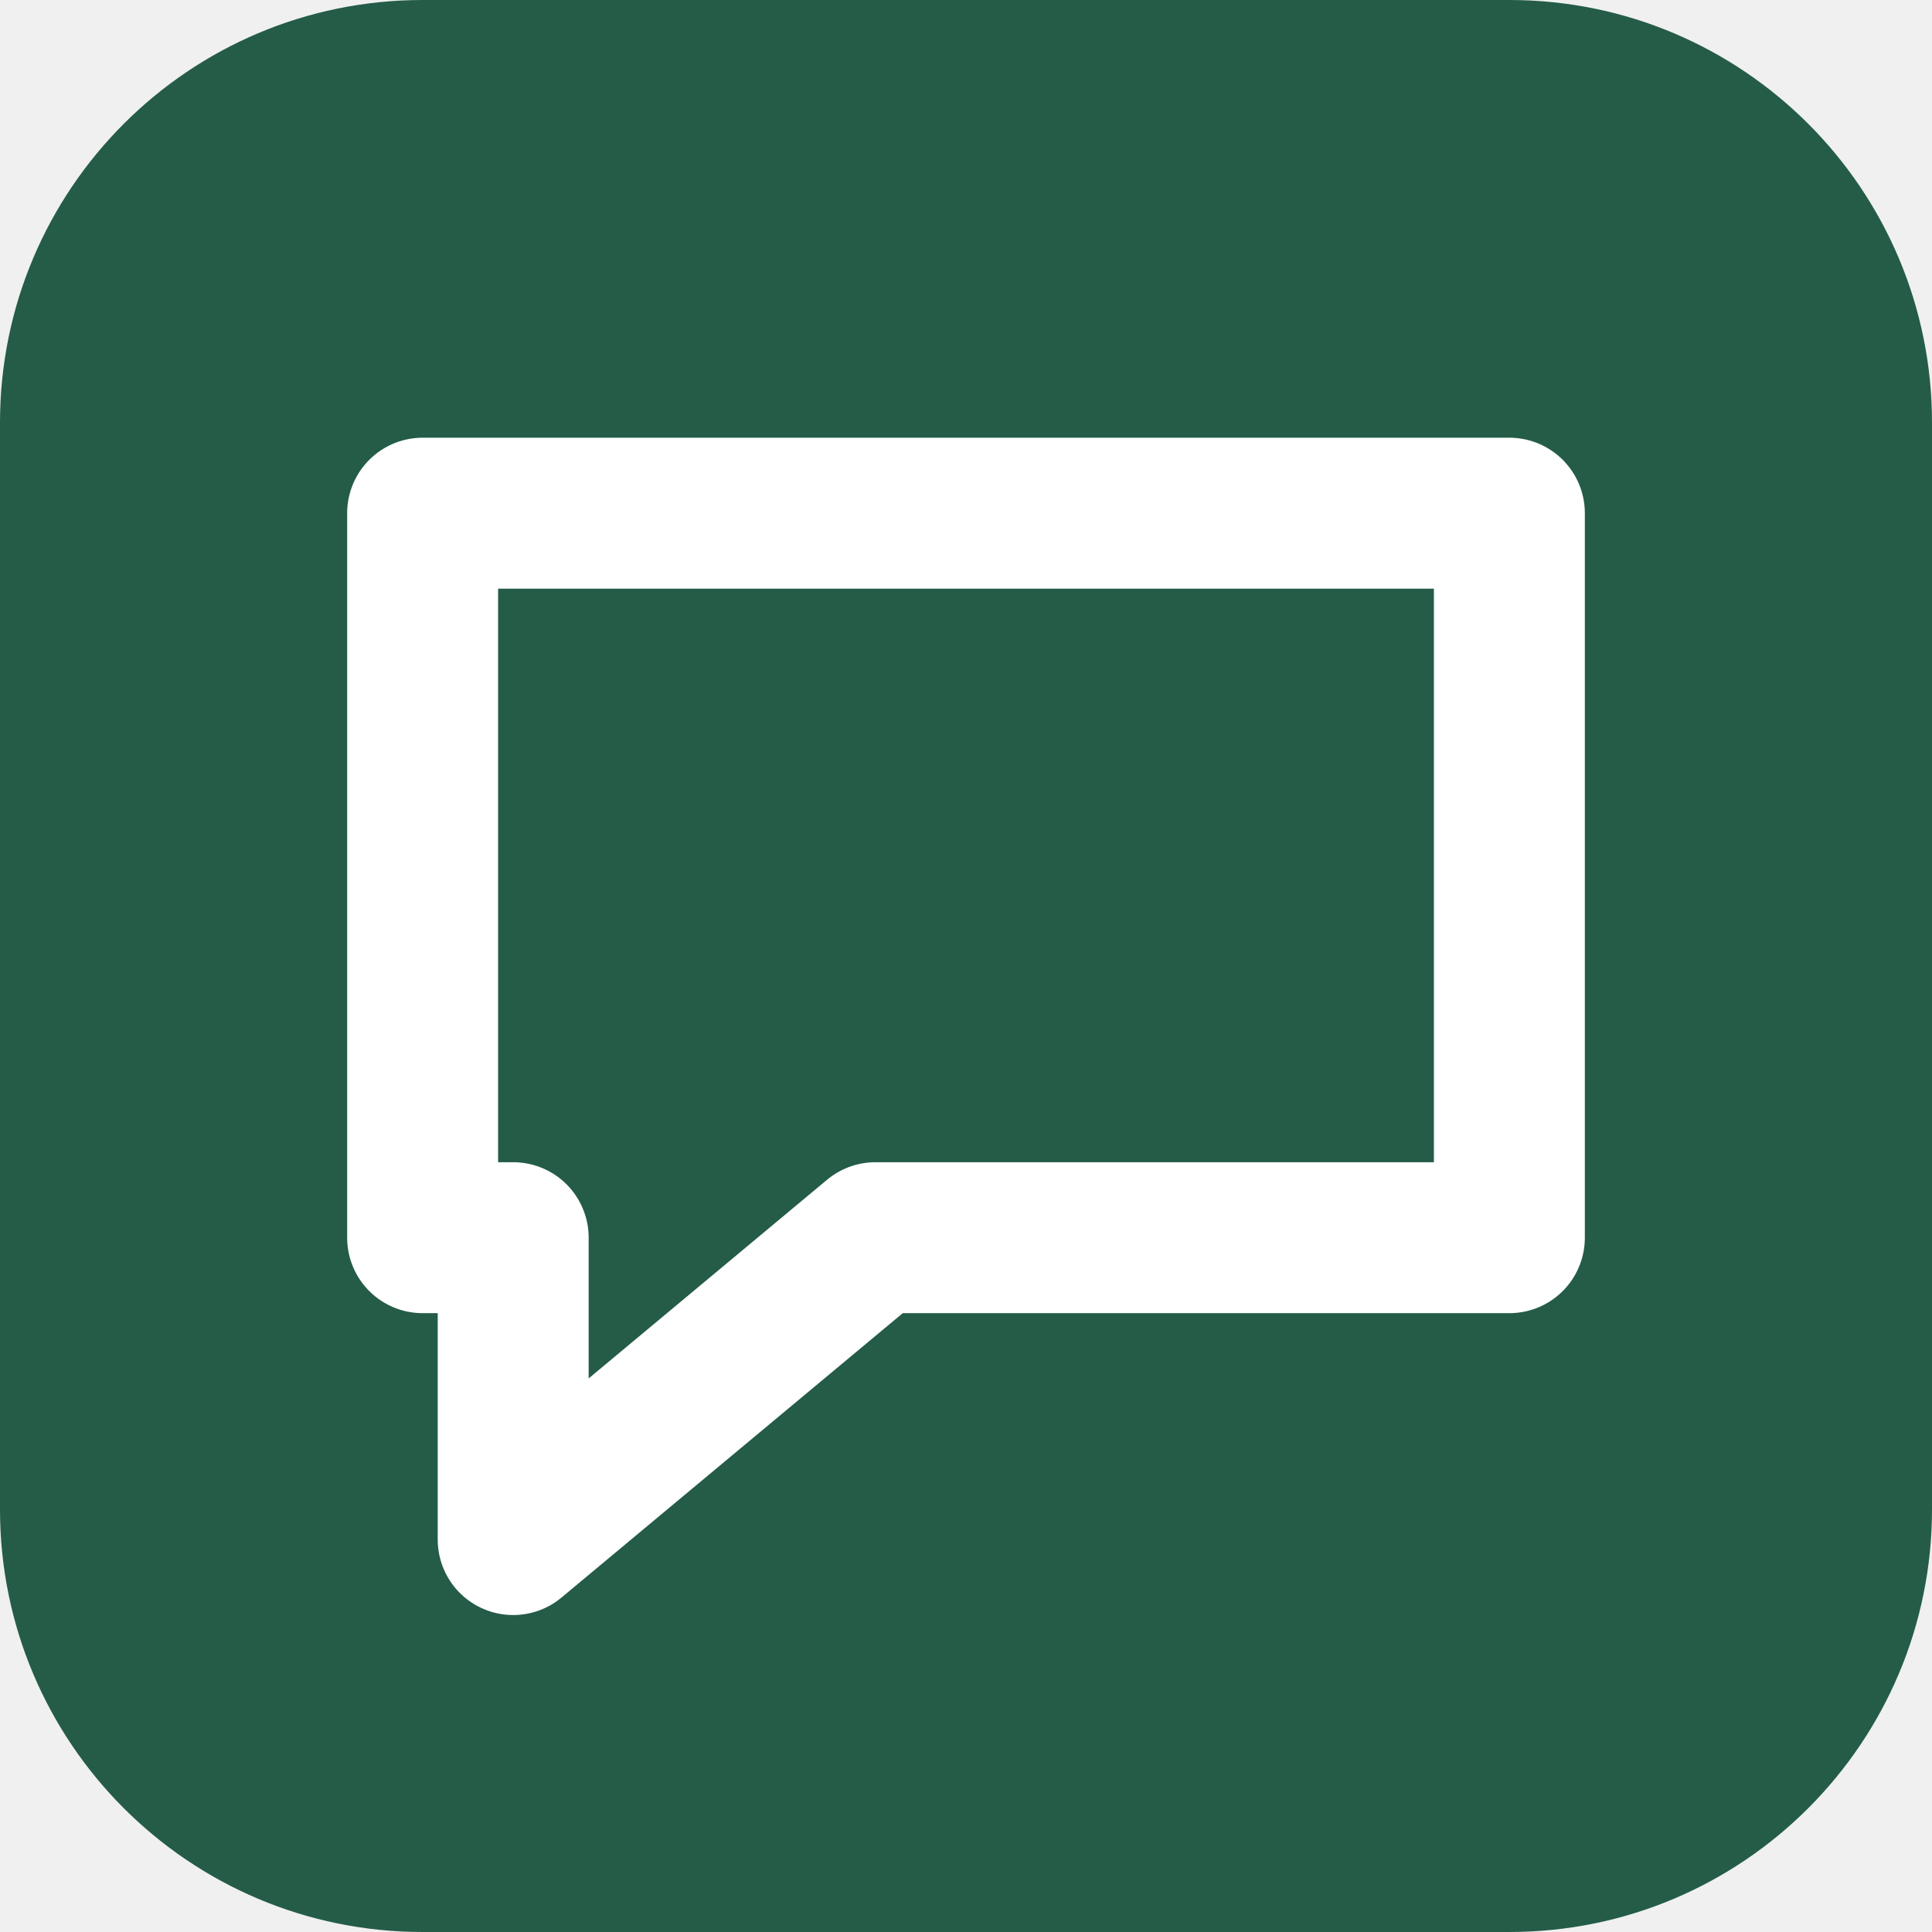
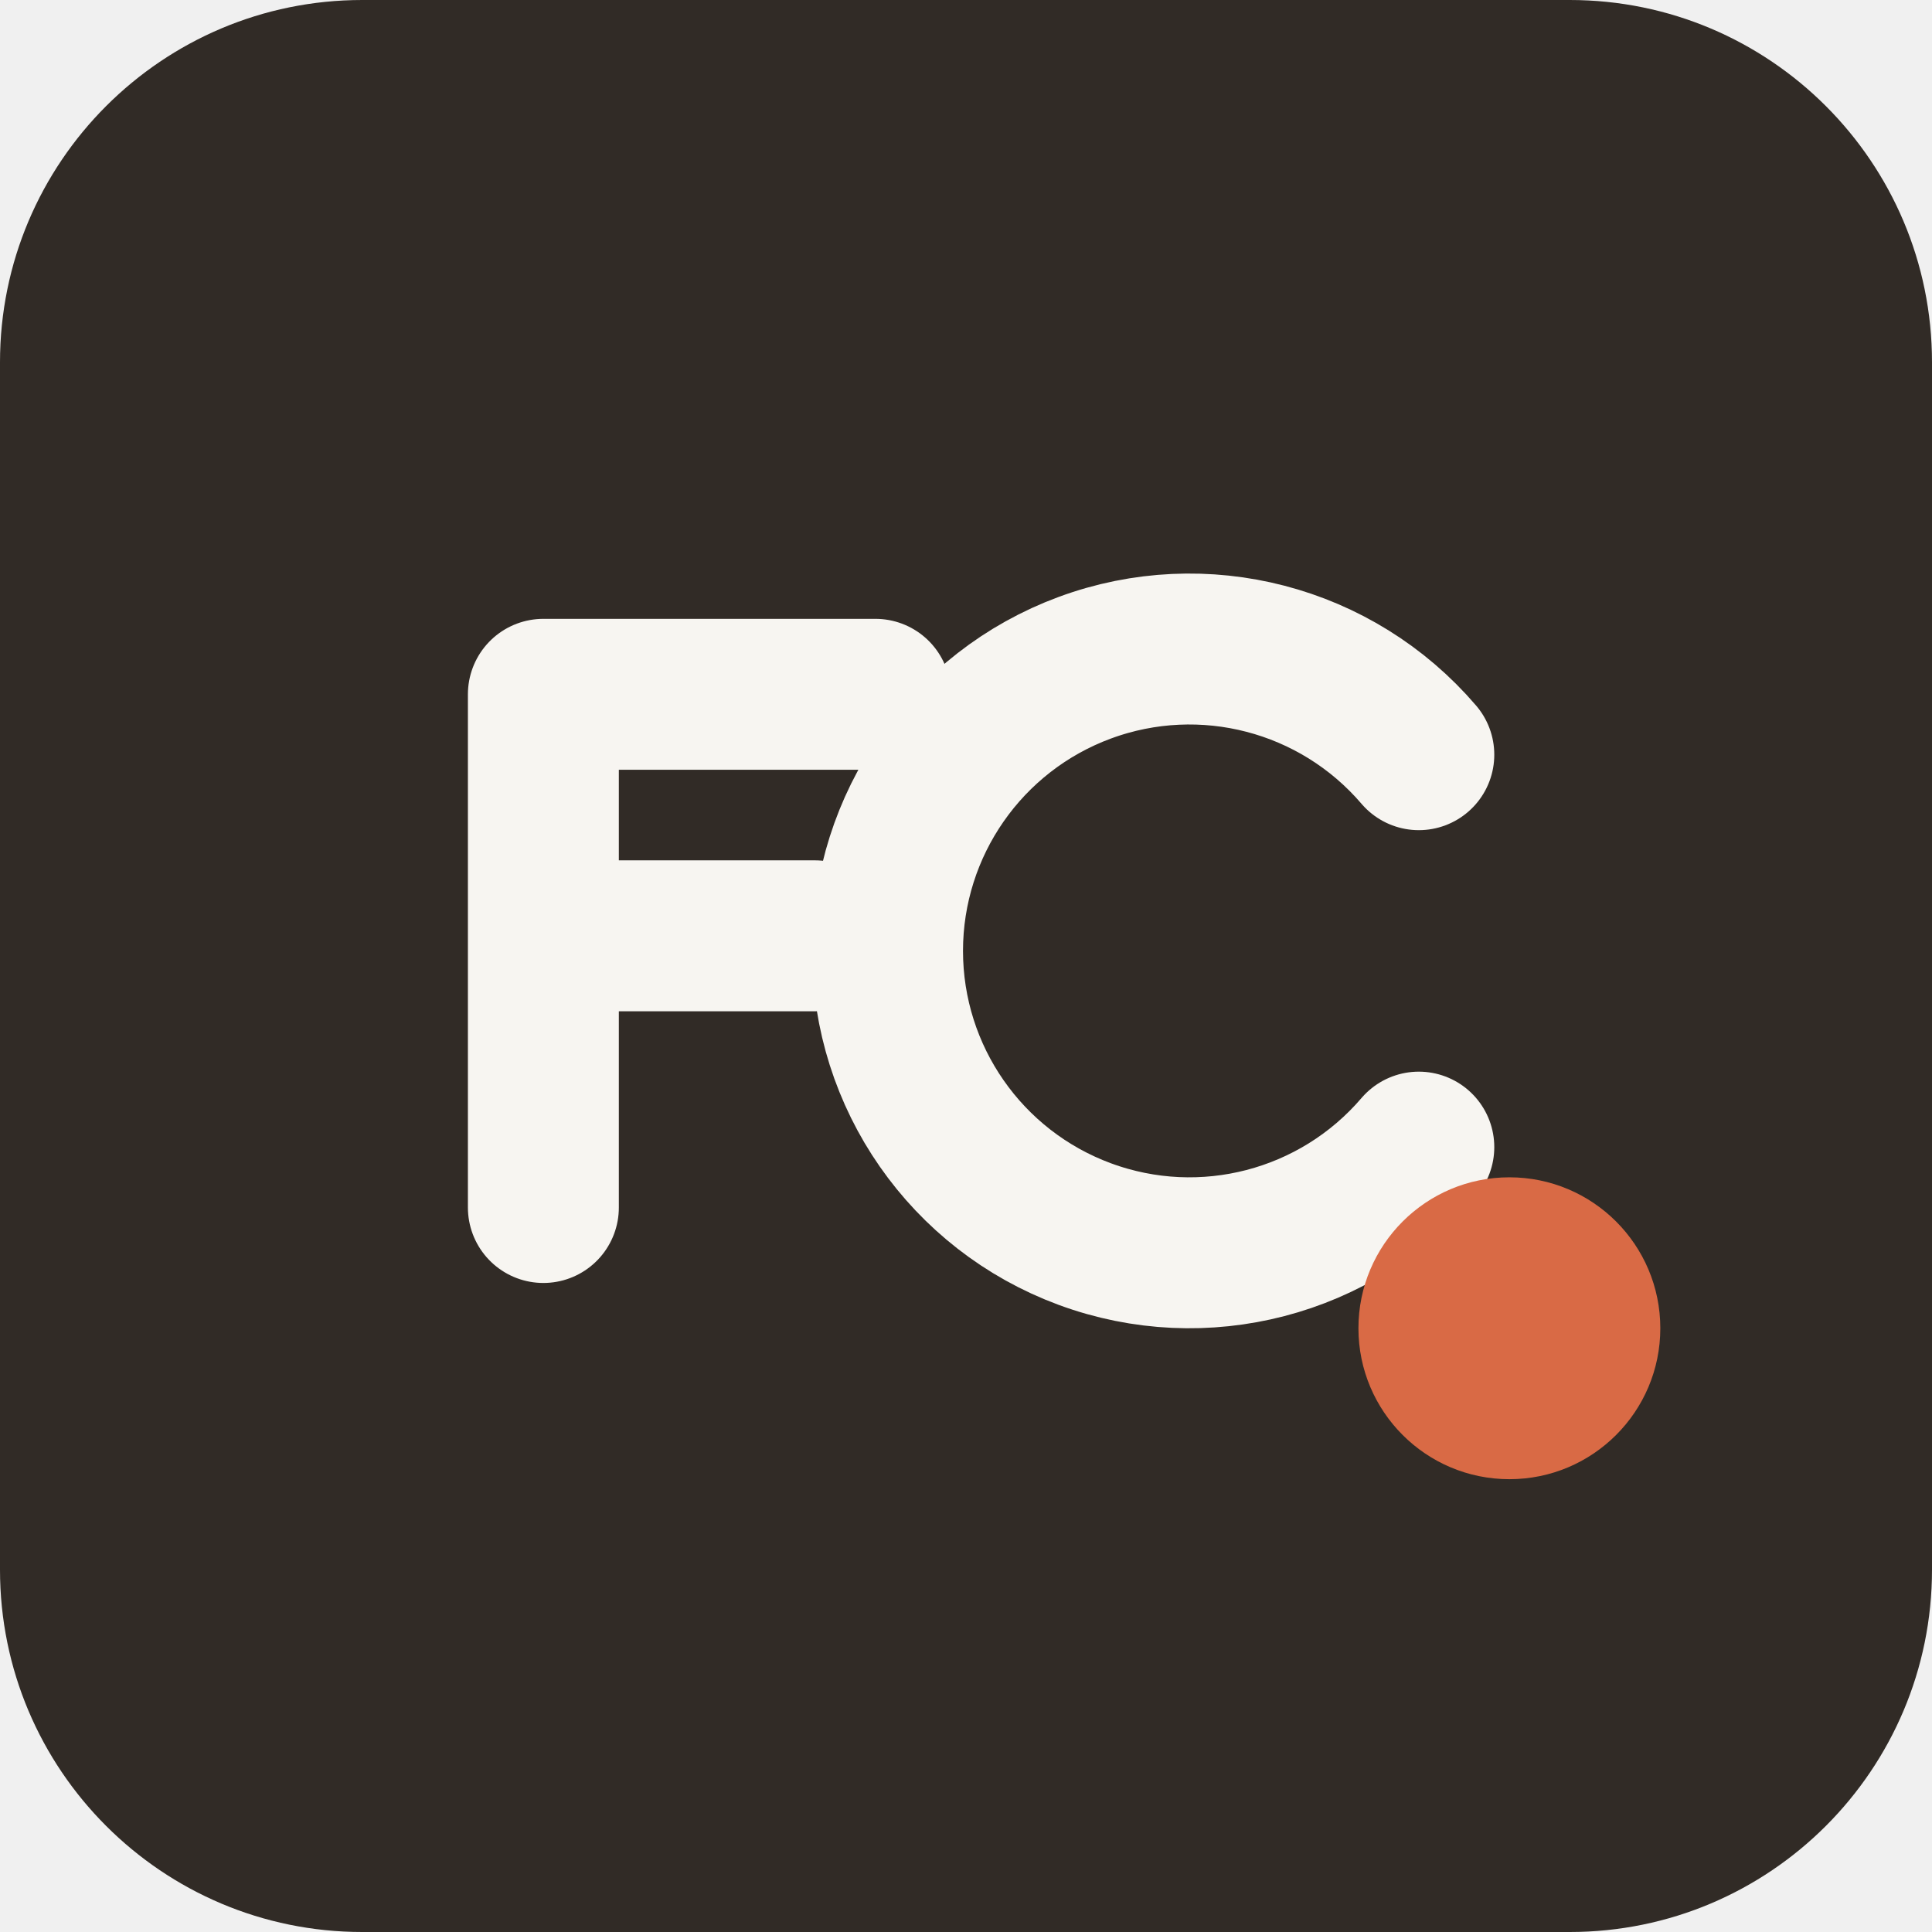
<svg xmlns="http://www.w3.org/2000/svg" viewBox="0 0 64 64">
-   <rect width="64" height="64" rx="14" fill="#245c48" />
-   <path d="M14 17h36v24H29L17 51V41h-3z" fill="none" stroke="#fff" stroke-width="5" stroke-linejoin="round" />
+   <rect width="64" height="64" rx="12" fill="#312b26" />
+   <path d="M18 40V23h11m-11 8h9m20-6a10 10 0 1 0 0 13" fill="none" stroke="#f7f5f1" stroke-width="5" stroke-linecap="round" stroke-linejoin="round" />
+   <circle cx="50" cy="44" r="5" fill="#d96a45" />
</svg>
